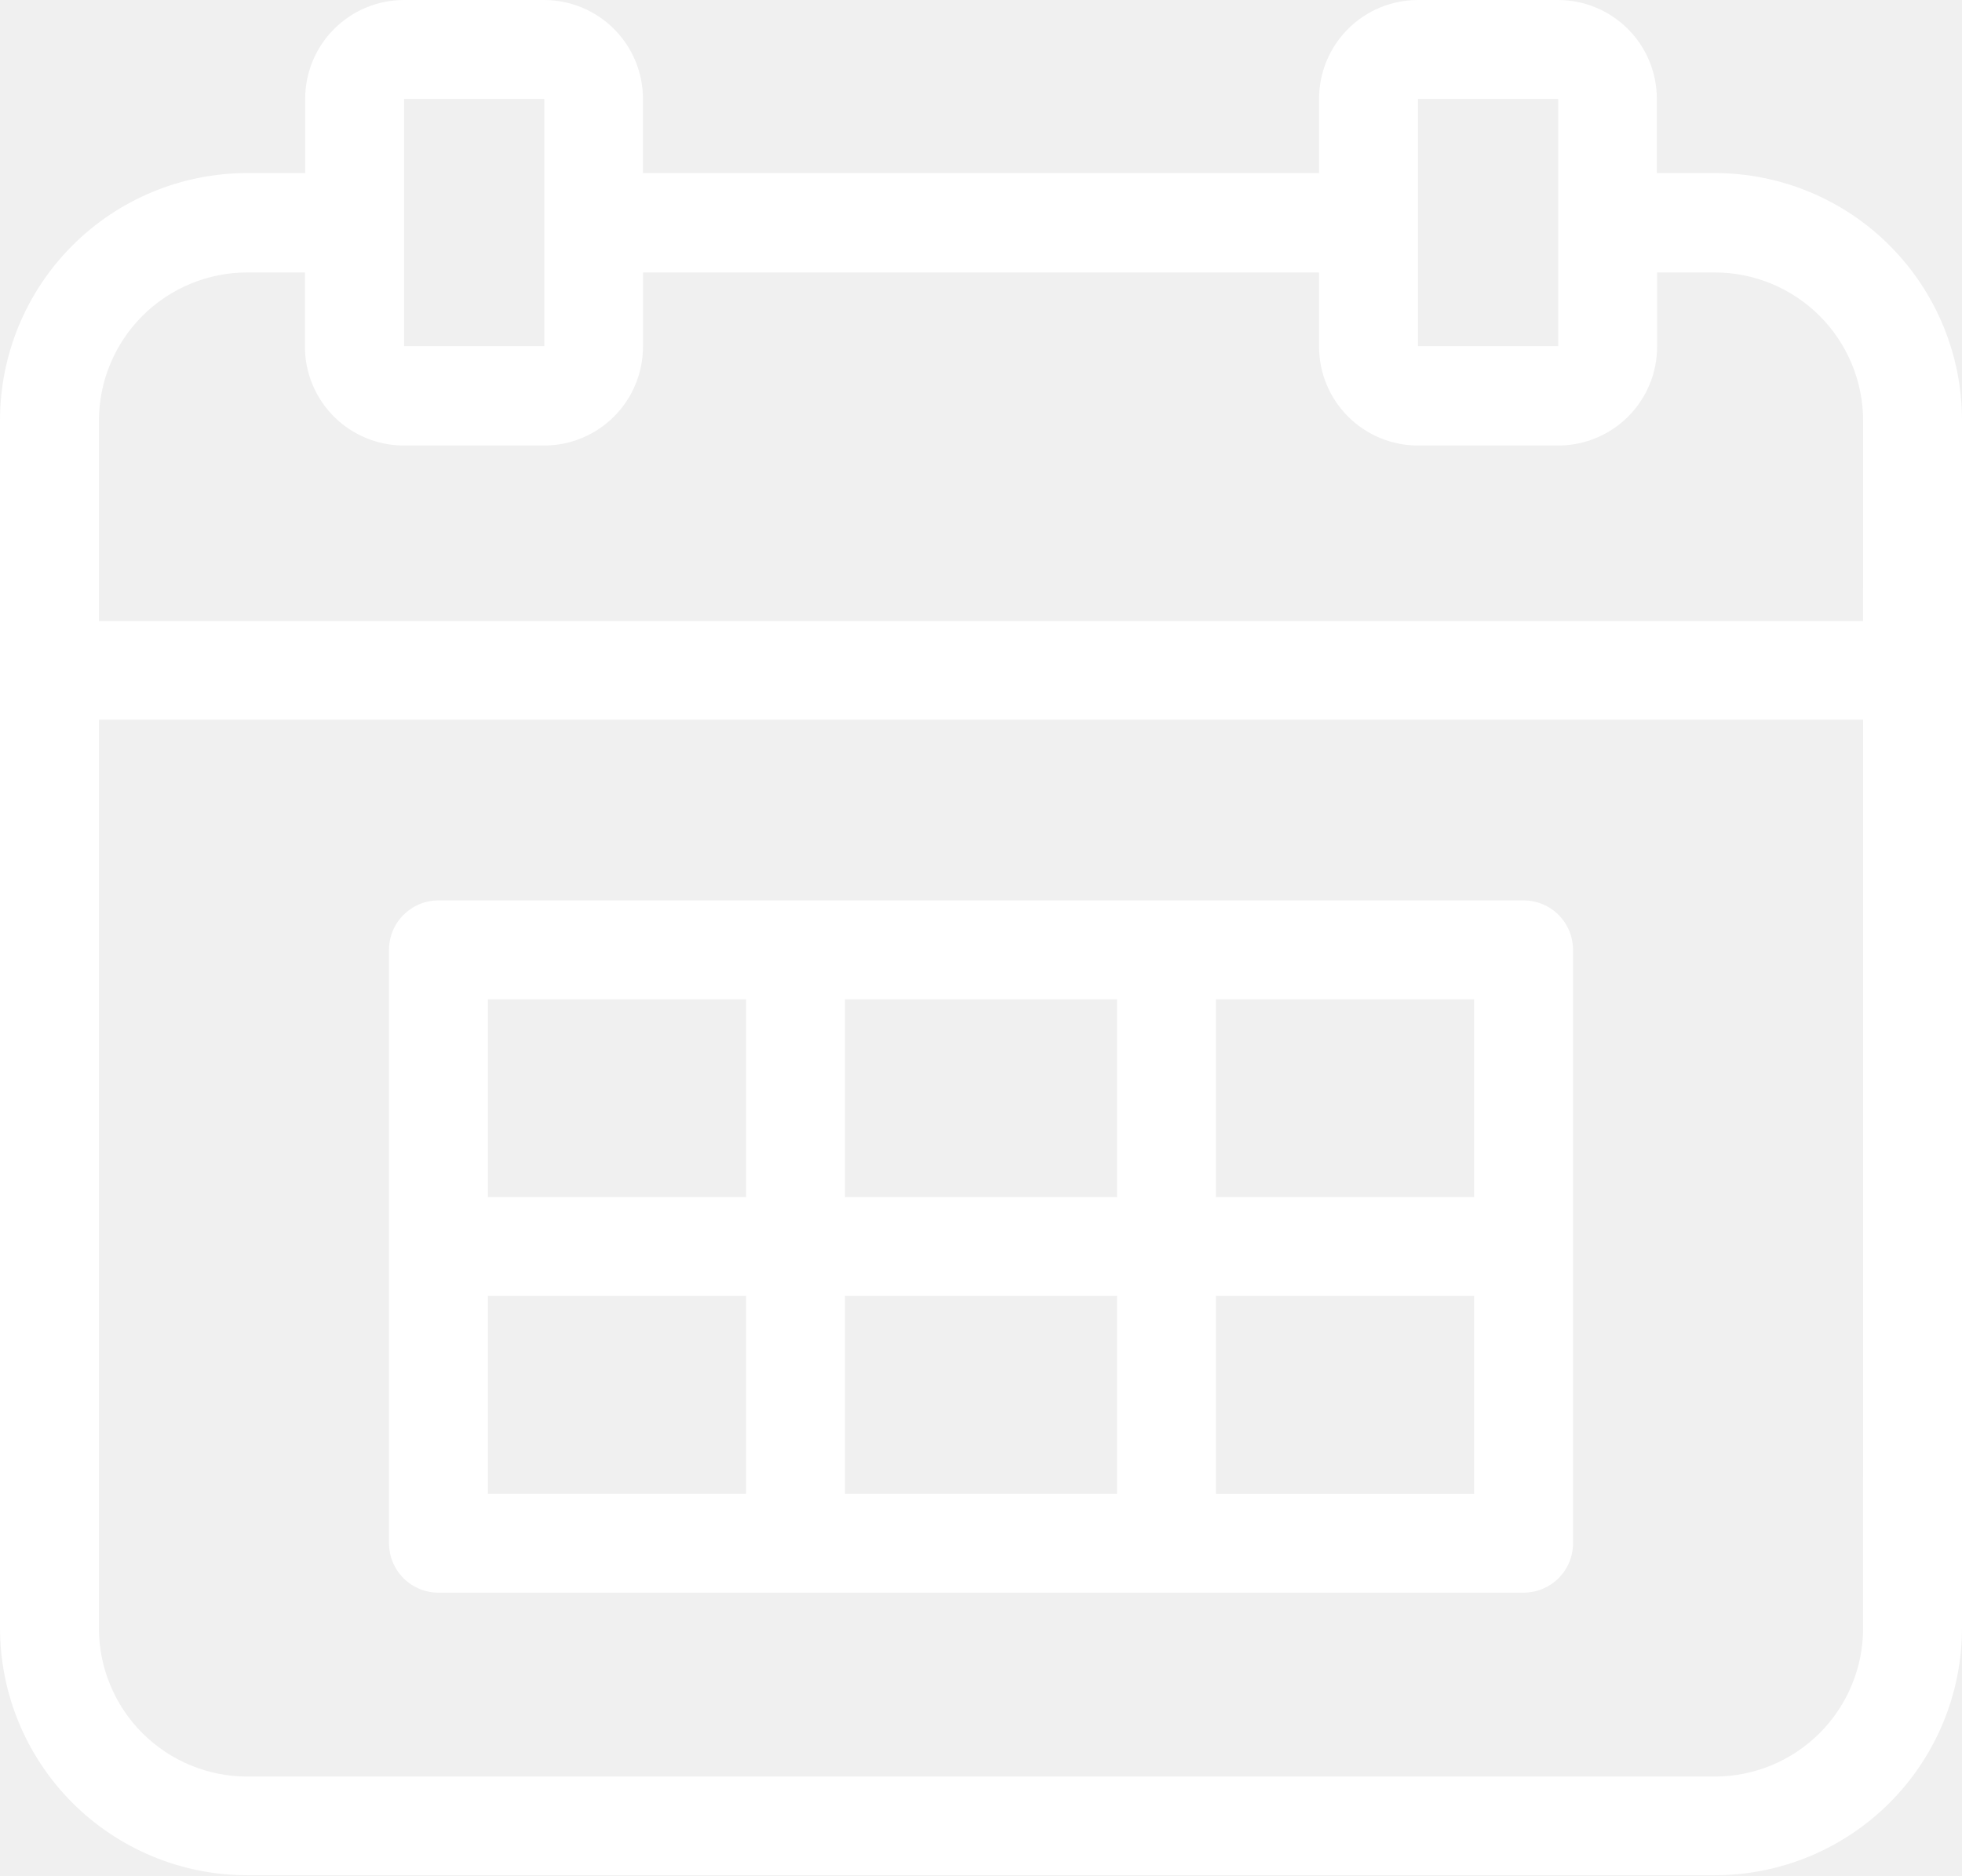
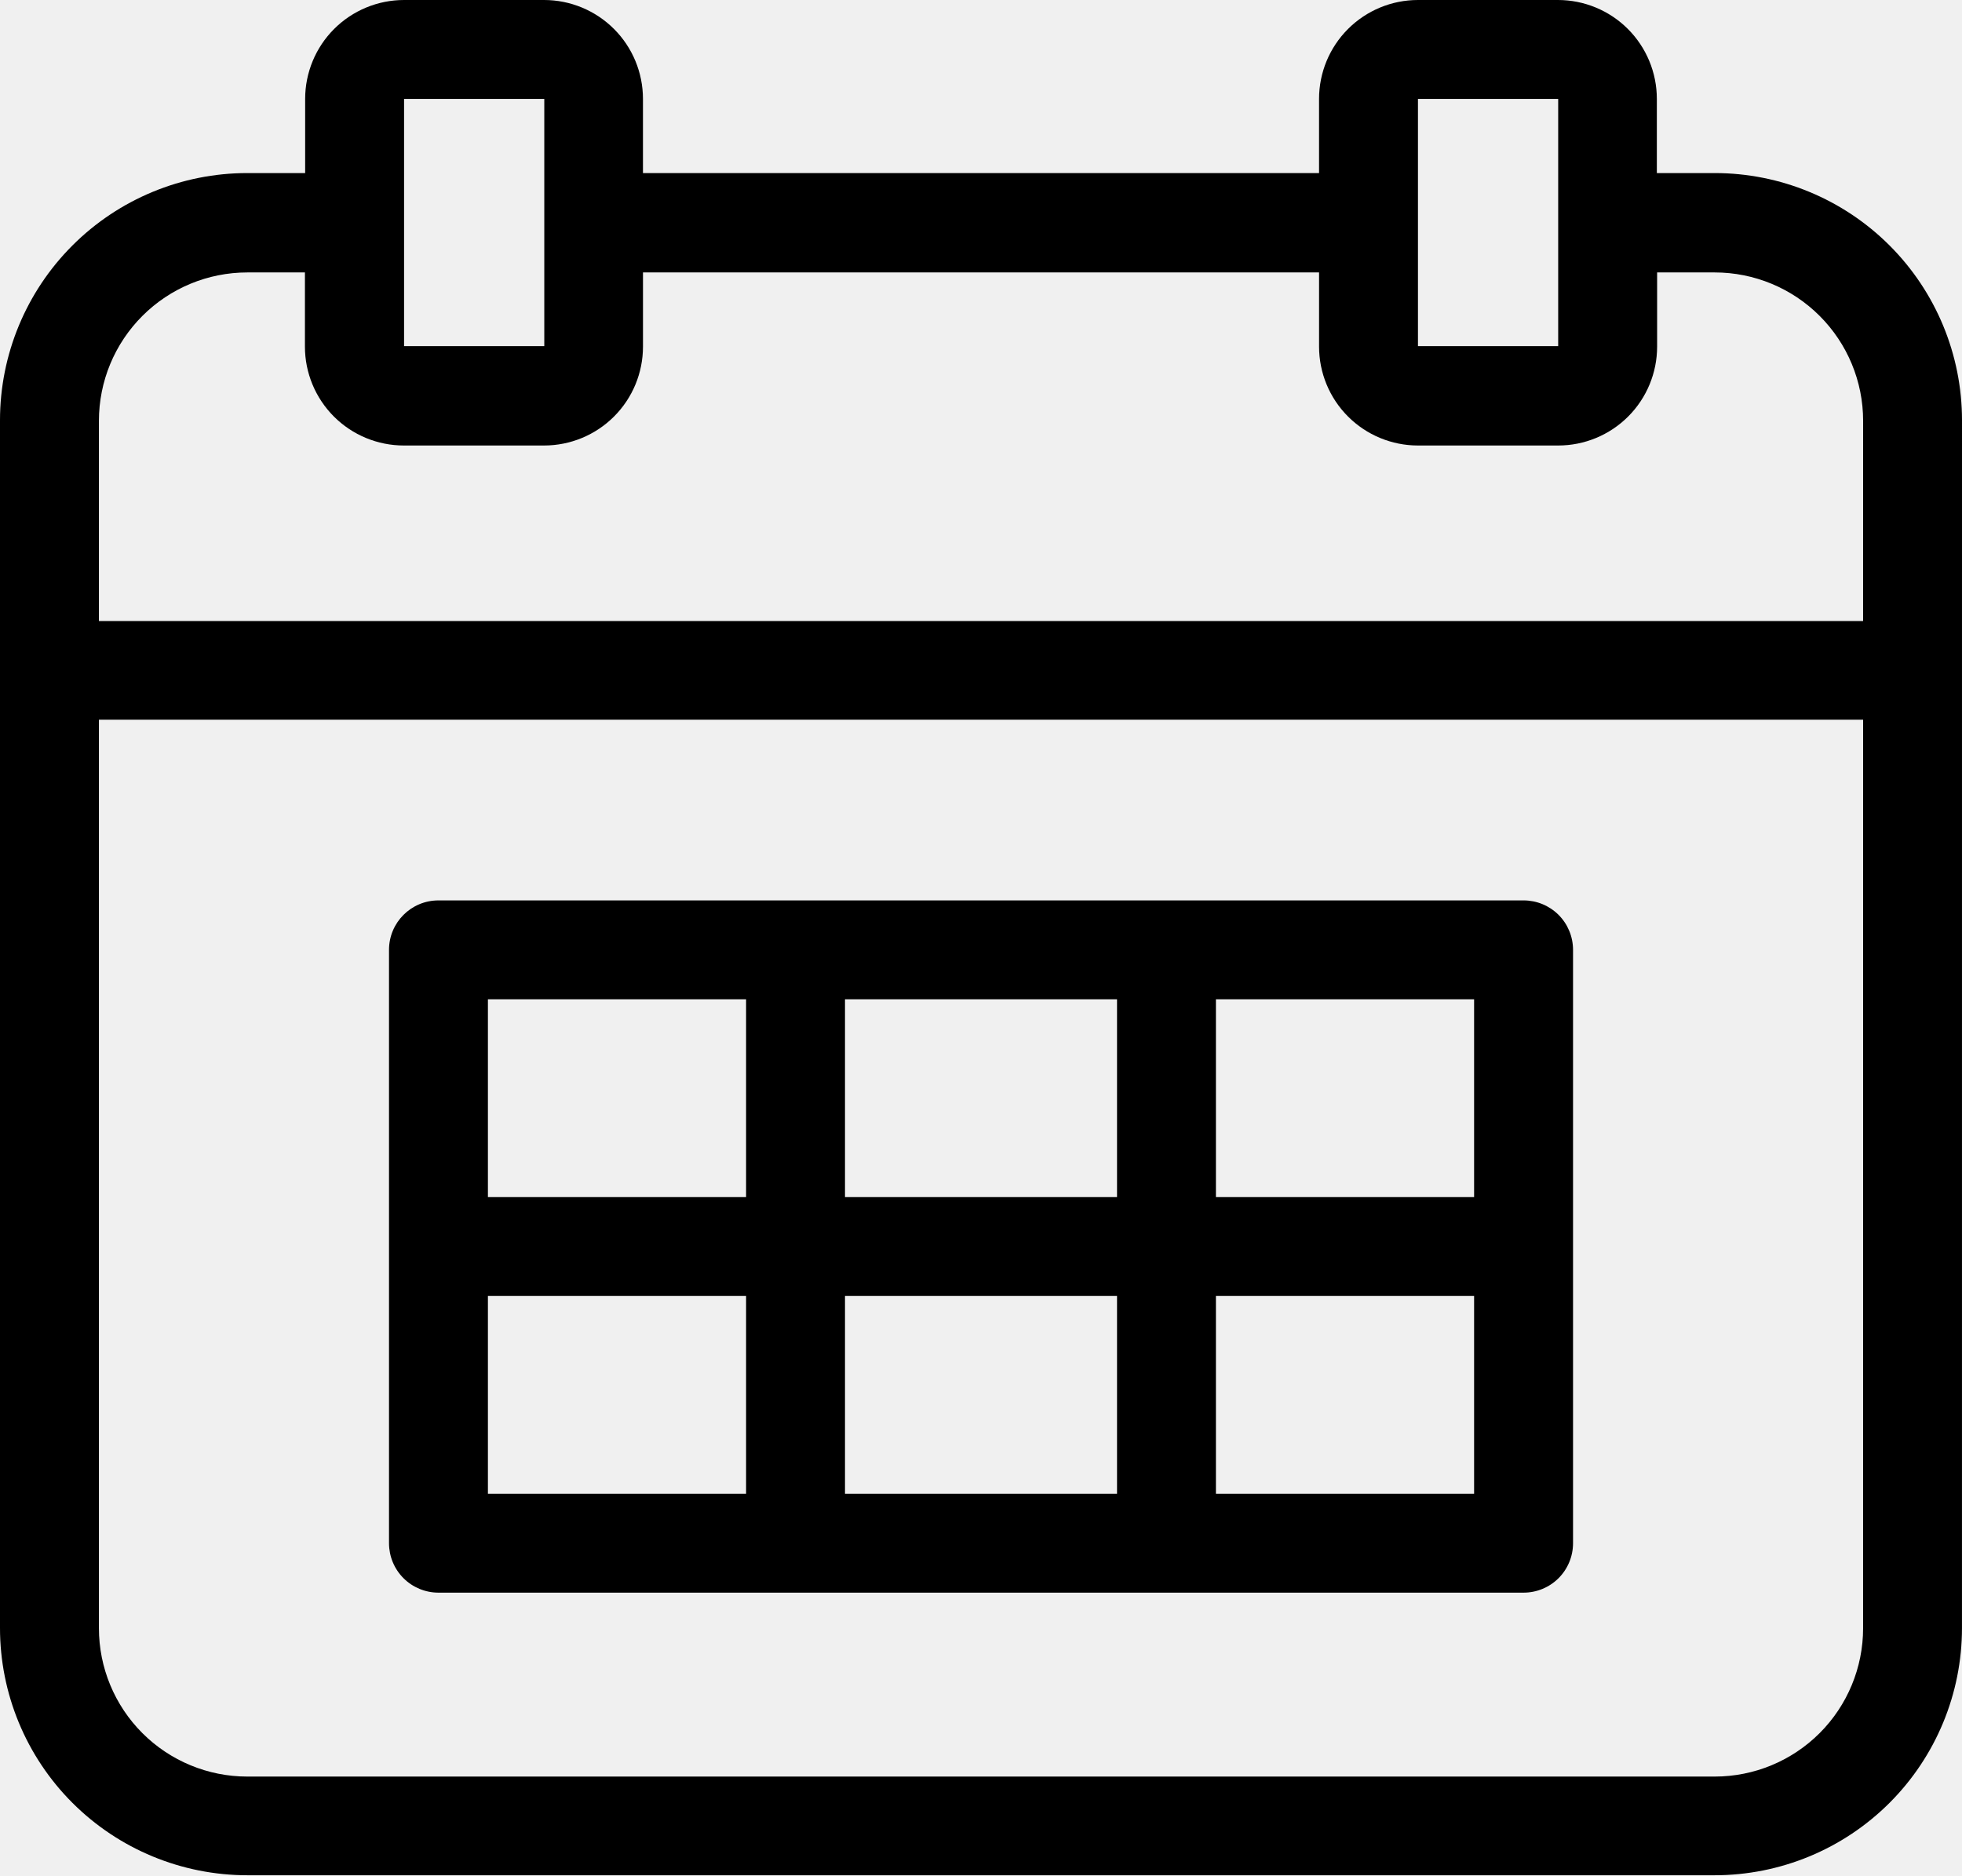
- <svg xmlns="http://www.w3.org/2000/svg" id="svg4786" version="1.1" viewBox="0 0 156.74 149.846">
-   <defs id="defs4780">
-     <symbol style="overflow:visible" id="t" overflow="visible">
-       <path d="m 18.766,-1.125 c -0.969,0.5 -1.98,0.875 -3.031,1.125 -1.043,0.258 -2.137,0.391 -3.281,0.391 -3.398,0 -6.09,-0.945 -8.078,-2.844 -1.992,-1.906 -2.984,-4.484 -2.984,-7.734 0,-3.258 0.992,-5.836 2.984,-7.734 1.988,-1.906 4.68,-2.859 8.078,-2.859 1.145,0 2.238,0.133 3.281,0.391 1.051,0.25 2.062,0.625 3.031,1.125 v 4.219 c -0.98,-0.656 -1.945,-1.141 -2.891,-1.453 -0.949,-0.312 -1.949,-0.469 -3,-0.469 -1.875,0 -3.352,0.605 -4.422,1.812 -1.074,1.199 -1.609,2.856 -1.609,4.969 0,2.106 0.535,3.762 1.609,4.969 1.07,1.199 2.547,1.797 4.422,1.797 1.051,0 2.051,-0.148 3,-0.453 0.945,-0.312 1.91,-0.801 2.891,-1.469 z" id="path4788" />
-     </symbol>
-     <symbol style="overflow:visible" id="b" overflow="visible">
-       <path d="m 13.734,-11.141 c -0.438,-0.195 -0.871,-0.344 -1.297,-0.438 -0.418,-0.102 -0.84,-0.156 -1.266,-0.156 -1.262,0 -2.231,0.406 -2.906,1.219 -0.68,0.805 -1.016,1.953 -1.016,3.453 v 7.062 H 2.359 v -15.312 h 4.891 v 2.516 c 0.625,-1 1.344,-1.727 2.156,-2.188 0.82,-0.469 1.801,-0.703 2.938,-0.703 0.164,0 0.344,0.012 0.531,0.031 0.195,0.012 0.477,0.039 0.844,0.078 z" id="path4791" />
-     </symbol>
-     <symbol style="overflow:visible" id="a" overflow="visible">
-       <path d="m 17.641,-7.703 v 1.406 H 6.188 c 0.125,1.148 0.539,2.008 1.25,2.578 0.707,0.574 1.703,0.859 2.984,0.859 1.031,0 2.082,-0.148 3.156,-0.453 1.082,-0.312 2.191,-0.773 3.328,-1.391 v 3.766 c -1.156,0.438 -2.312,0.766 -3.469,0.984 -1.156,0.227 -2.312,0.344 -3.469,0.344 -2.773,0 -4.93,-0.703 -6.469,-2.109 -1.531,-1.406 -2.297,-3.379 -2.297,-5.922 0,-2.5 0.754,-4.461 2.266,-5.891 1.508,-1.438 3.582,-2.156 6.219,-2.156 2.406,0 4.332,0.73 5.781,2.188 1.445,1.449 2.172,3.383 2.172,5.797 z m -5.031,-1.625 c 0,-0.926 -0.273,-1.672 -0.812,-2.234 -0.543,-0.57 -1.25,-0.859 -2.125,-0.859 -0.949,0 -1.719,0.266 -2.312,0.797 -0.594,0.531 -0.965,1.297 -1.109,2.297 z" id="path4794" />
-     </symbol>
-     <symbol style="overflow:visible" id="f" overflow="visible">
-       <path d="m 9.219,-6.891 c -1.023,0 -1.793,0.172 -2.312,0.516 -0.512,0.344 -0.766,0.855 -0.766,1.531 0,0.625 0.207,1.117 0.625,1.469 0.414,0.344 0.988,0.516 1.719,0.516 0.926,0 1.703,-0.328 2.328,-0.984 0.633,-0.664 0.953,-1.492 0.953,-2.484 v -0.562 z m 7.469,-1.844 V 0 h -4.922 v -2.266 c -0.656,0.93 -1.398,1.605 -2.219,2.031 -0.824,0.414 -1.824,0.625 -3,0.625 -1.586,0 -2.871,-0.457 -3.859,-1.375 -0.992,-0.926 -1.484,-2.129 -1.484,-3.609 0,-1.789 0.613,-3.102 1.844,-3.938 1.238,-0.844 3.18,-1.266 5.828,-1.266 h 2.891 v -0.391 c 0,-0.77 -0.309,-1.332 -0.922,-1.688 -0.617,-0.363 -1.57,-0.547 -2.859,-0.547 -1.055,0 -2.031,0.105 -2.938,0.312 -0.898,0.211 -1.73,0.523 -2.5,0.938 v -3.734 c 1.039,-0.25 2.086,-0.441 3.141,-0.578 1.062,-0.133 2.125,-0.203 3.188,-0.203 2.758,0 4.75,0.547 5.969,1.641 1.227,1.086 1.844,2.856 1.844,5.312 z" id="path4797" />
-     </symbol>
-     <symbol style="overflow:visible" id="d" overflow="visible">
-       <path d="m 7.703,-19.656 v 4.344 H 12.75 v 3.5 H 7.703 v 6.5 c 0,0.711 0.141,1.188 0.422,1.438 0.281,0.25 0.836,0.375 1.672,0.375 h 2.516 v 3.5 h -4.188 c -1.938,0 -3.312,-0.398 -4.125,-1.203 -0.805,-0.812 -1.203,-2.18 -1.203,-4.109 v -6.5 h -2.422 v -3.5 h 2.422 v -4.344 z" id="path4800" />
-     </symbol>
-     <symbol style="overflow:visible" id="j" overflow="visible">
-       <path d="m 12.766,-13.078 v -8.203 h 4.922 V -10e-5 H 12.766 v -2.219 c -0.668,0.906 -1.406,1.57 -2.219,1.984 -0.813,0.414 -1.758,0.625 -2.828,0.625 -1.887,0 -3.434,-0.75 -4.641,-2.25 -1.211,-1.5 -1.812,-3.426 -1.812,-5.781 0,-2.363 0.602,-4.297 1.812,-5.797 1.207,-1.5 2.754,-2.25 4.641,-2.25 1.062,0 2,0.215 2.812,0.641 0.82,0.43 1.566,1.086 2.234,1.969 z m -3.219,9.922 c 1.039,0 1.836,-0.379 2.391,-1.141 0.551,-0.77 0.828,-1.883 0.828,-3.344 0,-1.457 -0.277,-2.566 -0.828,-3.328 -0.555,-0.77 -1.352,-1.156 -2.391,-1.156 -1.043,0 -1.84,0.387 -2.391,1.156 -0.555,0.762 -0.828,1.871 -0.828,3.328 0,1.461 0.273,2.574 0.828,3.344 0.551,0.762 1.348,1.141 2.391,1.141 z" id="path4803" />
-     </symbol>
-     <symbol style="overflow:visible" id="i" overflow="visible">
-       <path d="m 10.5,-3.156 c 1.051,0 1.852,-0.379 2.406,-1.141 0.551,-0.77 0.828,-1.883 0.828,-3.344 0,-1.457 -0.277,-2.566 -0.828,-3.328 -0.555,-0.77 -1.355,-1.156 -2.406,-1.156 -1.055,0 -1.859,0.387 -2.422,1.156 -0.555,0.773 -0.828,1.883 -0.828,3.328 0,1.449 0.273,2.559 0.828,3.328 0.562,0.773 1.367,1.156 2.422,1.156 z m -3.25,-9.922 c 0.676,-0.883 1.422,-1.539 2.234,-1.969 0.82,-0.426 1.766,-0.641 2.828,-0.641 1.895,0 3.445,0.75 4.656,2.25 1.207,1.5 1.812,3.434 1.812,5.797 0,2.356 -0.605,4.281 -1.812,5.781 -1.211,1.5 -2.762,2.25 -4.656,2.25 -1.062,0 -2.008,-0.211 -2.828,-0.625 C 8.672,-0.66 7.926,-1.32 7.25,-2.219 V -2e-5 H 2.359 v -21.281 H 7.25 Z" id="path4806" />
-     </symbol>
-     <symbol style="overflow:visible" id="h" overflow="visible">
-       <path d="m 0.344,-15.312 h 4.891 l 4.125,10.391 3.5,-10.391 h 4.891 l -6.438,16.766 c -0.648,1.695 -1.402,2.883 -2.266,3.562 -0.867,0.688 -2,1.031 -3.406,1.031 H 2.797 V 2.829 h 1.531 c 0.832,0 1.438,-0.137 1.812,-0.406 C 6.523,2.161 6.82,1.692 7.031,1.016 L 7.172,0.595 Z" id="path4809" />
-     </symbol>
-     <symbol style="overflow:visible" id="e" overflow="visible">
-       <path d="m 2.578,-20.406 h 8.734 c 2.594,0 4.582,0.578 5.969,1.734 1.395,1.148 2.094,2.789 2.094,4.922 0,2.137 -0.699,3.781 -2.094,4.938 -1.387,1.156 -3.375,1.734 -5.969,1.734 H 7.828 V 3e-4 h -5.25 z m 5.25,3.812 v 5.703 H 10.75 c 1.02,0 1.805,-0.25 2.359,-0.75 0.562,-0.5 0.844,-1.203 0.844,-2.109 0,-0.914 -0.281,-1.617 -0.844,-2.109 -0.555,-0.488 -1.34,-0.734 -2.359,-0.734 z" id="path4812" />
-     </symbol>
-     <symbol style="overflow:visible" id="c" overflow="visible">
-       <path d="m 9.641,-12.188 c -1.086,0 -1.914,0.391 -2.484,1.172 -0.574,0.781 -0.859,1.906 -0.859,3.375 0,1.469 0.285,2.594 0.859,3.375 0.57,0.773 1.398,1.156 2.484,1.156 1.062,0 1.875,-0.383 2.438,-1.156 0.57,-0.781 0.859,-1.906 0.859,-3.375 0,-1.469 -0.289,-2.594 -0.859,-3.375 -0.562,-0.781 -1.375,-1.172 -2.438,-1.172 z m 0,-3.5 c 2.633,0 4.691,0.715 6.172,2.141 1.477,1.418 2.219,3.387 2.219,5.906 0,2.512 -0.742,4.481 -2.219,5.906 C 14.332,-0.317 12.273,0.39 9.641,0.39 6.992,0.39 4.926,-0.317 3.438,-1.735 1.945,-3.161 1.203,-5.13 1.203,-7.641 c 0,-2.519 0.742,-4.488 2.234,-5.906 1.488,-1.426 3.555,-2.141 6.203,-2.141 z" id="path4815" />
-     </symbol>
-     <symbol style="overflow:visible" id="s" overflow="visible">
-       <path d="M 7.25,-2.219 V 5.828 H 2.359 v -21.141 H 7.25 v 2.234 c 0.676,-0.883 1.422,-1.539 2.234,-1.969 0.82,-0.426 1.766,-0.641 2.828,-0.641 1.895,0 3.445,0.75 4.656,2.25 1.207,1.5 1.812,3.434 1.812,5.797 0,2.356 -0.605,4.281 -1.812,5.781 -1.211,1.5 -2.762,2.25 -4.656,2.25 -1.062,0 -2.008,-0.211 -2.828,-0.625 C 8.672,-0.661 7.926,-1.321 7.25,-2.219 Z m 3.25,-9.906 c -1.055,0 -1.859,0.387 -2.422,1.156 -0.555,0.773 -0.828,1.883 -0.828,3.328 0,1.449 0.273,2.559 0.828,3.328 0.562,0.773 1.367,1.156 2.422,1.156 1.051,0 1.852,-0.379 2.406,-1.141 0.551,-0.77 0.828,-1.883 0.828,-3.344 0,-1.457 -0.277,-2.566 -0.828,-3.328 -0.555,-0.77 -1.355,-1.156 -2.406,-1.156 z" id="path4818" />
-     </symbol>
-     <symbol style="overflow:visible" id="g" overflow="visible">
-       <path d="m 2.188,-5.969 v -9.344 h 4.922 v 1.531 c 0,0.836 -0.008,1.875 -0.016,3.125 -0.012,1.25 -0.016,2.086 -0.016,2.5 0,1.242 0.031,2.133 0.094,2.672 0.07,0.543 0.18,0.934 0.328,1.172 0.207,0.324 0.473,0.574 0.797,0.75 0.32,0.168 0.691,0.25 1.109,0.25 1.02,0 1.82,-0.391 2.406,-1.172 0.582,-0.781 0.875,-1.867 0.875,-3.266 v -7.562 h 4.891 V -6e-4 H 12.688 V -2.219 C 11.945,-1.321 11.164,-0.661 10.344,-0.235 9.519,0.179 8.609,0.39 7.609,0.39 5.848,0.39 4.504,-0.149 3.578,-1.235 2.648,-2.317 2.188,-3.895 2.188,-5.969 Z" id="path4821" />
-     </symbol>
-     <symbol style="overflow:visible" id="r" overflow="visible">
-       <path d="M 2.359,-21.281 H 7.25 V 0 H 2.359 Z" id="path4824" />
-     </symbol>
-     <symbol style="overflow:visible" id="q" overflow="visible">
-       <path d="m 12.422,-21.281 v 3.219 H 9.719 c -0.688,0 -1.172,0.125 -1.453,0.375 -0.273,0.25 -0.406,0.688 -0.406,1.312 v 1.062 h 4.188 v 3.5 H 7.86 V -2e-4 h -4.891 v -11.812 h -2.438 v -3.5 h 2.438 v -1.062 c 0,-1.664 0.461,-2.898 1.391,-3.703 0.926,-0.801 2.367,-1.203 4.328,-1.203 z" id="path4827" />
-     </symbol>
-     <symbol style="overflow:visible" id="p" overflow="visible">
-       <path d="m 16.547,-12.766 c 0.613,-0.945 1.348,-1.672 2.203,-2.172 0.852,-0.5 1.789,-0.75 2.812,-0.75 1.758,0 3.098,0.547 4.016,1.641 0.926,1.086 1.391,2.656 1.391,4.719 V -4e-4 h -4.922 v -7.984 -0.359 c 0.008,-0.133 0.016,-0.32 0.016,-0.562 0,-1.082 -0.164,-1.863 -0.484,-2.344 -0.312,-0.488 -0.824,-0.734 -1.531,-0.734 -0.93,0 -1.648,0.387 -2.156,1.156 -0.512,0.762 -0.773,1.867 -0.781,3.312 v 7.516 h -4.922 v -7.984 c 0,-1.695 -0.148,-2.785 -0.438,-3.266 -0.293,-0.488 -0.812,-0.734 -1.562,-0.734 -0.938,0 -1.664,0.387 -2.172,1.156 -0.512,0.762 -0.766,1.859 -0.766,3.297 v 7.531 h -4.922 v -15.312 h 4.922 v 2.234 c 0.602,-0.863 1.289,-1.516 2.062,-1.953 0.781,-0.438 1.641,-0.656 2.578,-0.656 1.062,0 2,0.258 2.812,0.766 0.812,0.512 1.426,1.23 1.844,2.156 z" id="path4830" />
-     </symbol>
-     <symbol style="overflow:visible" id="o" overflow="visible">
-       <path d="M 17.75,-9.328 V 0 h -4.922 v -7.109 c 0,-1.344 -0.031,-2.266 -0.094,-2.766 -0.062,-0.5 -0.168,-0.867 -0.312,-1.109 -0.188,-0.312 -0.449,-0.555 -0.781,-0.734 -0.324,-0.176 -0.695,-0.266 -1.109,-0.266 -1.023,0 -1.824,0.398 -2.406,1.188 -0.586,0.781 -0.875,1.871 -0.875,3.266 V -1e-4 H 2.359 v -21.281 H 7.25 v 8.203 c 0.738,-0.883 1.52,-1.539 2.344,-1.969 0.832,-0.426 1.75,-0.641 2.75,-0.641 1.77,0 3.113,0.547 4.031,1.641 0.914,1.086 1.375,2.656 1.375,4.719 z" id="path4833" />
-     </symbol>
-     <symbol style="overflow:visible" id="n" overflow="visible">
-       <path d="m 2.578,-20.406 h 5.875 l 7.422,14 v -14 h 4.984 V 0 h -5.875 L 7.562,-14 V 0 H 2.578 Z" id="path4836" />
-     </symbol>
-     <symbol style="overflow:visible" id="m" overflow="visible">
-       <path d="M 17.75,-9.328 V 0 h -4.922 v -7.141 c 0,-1.32 -0.031,-2.234 -0.094,-2.734 -0.062,-0.5 -0.168,-0.867 -0.312,-1.109 -0.188,-0.312 -0.449,-0.555 -0.781,-0.734 -0.324,-0.176 -0.695,-0.266 -1.109,-0.266 -1.023,0 -1.824,0.398 -2.406,1.188 -0.586,0.781 -0.875,1.871 -0.875,3.266 V -1e-4 H 2.359 v -15.312 H 7.25 v 2.234 c 0.738,-0.883 1.52,-1.539 2.344,-1.969 0.832,-0.426 1.75,-0.641 2.75,-0.641 1.77,0 3.113,0.547 4.031,1.641 0.914,1.086 1.375,2.656 1.375,4.719 z" id="path4839" />
-     </symbol>
-     <symbol style="overflow:visible" id="l" overflow="visible">
-       <path d="M 2.359,-15.312 H 7.25 v 15.031 c 0,2.051 -0.496,3.617 -1.484,4.703 -0.98,1.082 -2.406,1.625 -4.281,1.625 H -0.938 V 2.828 h 0.859 c 0.926,0 1.562,-0.211 1.906,-0.625 0.352,-0.418 0.531,-1.246 0.531,-2.484 z m 0,-5.969 H 7.25 v 4 H 2.359 Z" id="path4842" />
-     </symbol>
-     <symbol style="overflow:visible" id="k" overflow="visible">
-       <path d="m 14.719,-14.828 v 3.984 c -0.656,-0.457 -1.324,-0.797 -2,-1.016 -0.668,-0.219 -1.359,-0.328 -2.078,-0.328 -1.367,0 -2.434,0.402 -3.203,1.203 -0.762,0.793 -1.141,1.906 -1.141,3.344 0,1.43 0.379,2.543 1.141,3.344 0.77,0.793 1.836,1.188 3.203,1.188 0.758,0 1.484,-0.109 2.172,-0.328 0.688,-0.227 1.32,-0.566 1.906,-1.016 v 4 c -0.762,0.281 -1.539,0.488 -2.328,0.625 -0.781,0.145 -1.574,0.219 -2.375,0.219 -2.762,0 -4.922,-0.707 -6.484,-2.125 -1.555,-1.414 -2.328,-3.383 -2.328,-5.906 0,-2.531 0.773,-4.504 2.328,-5.922 1.562,-1.414 3.723,-2.125 6.484,-2.125 0.801,0 1.594,0.074 2.375,0.219 0.781,0.137 1.555,0.352 2.328,0.641 z" id="path4845" />
-     </symbol>
-   </defs>
-   <g transform="translate(-40.59714,-24.53519)" id="layer1">
-     <g style="fill:#ffffff" id="g5045">
-       <path d="m 197.337,58.119 c 0,-5.239 -2.081,-10.264 -5.786,-13.969 -3.705,-3.706 -8.73,-5.786 -13.969,-5.786 h -4.623 v -5.927 c 0,-2.096 -0.832,-4.105 -2.314,-5.588 -1.483,-1.481 -3.492,-2.314 -5.588,-2.314 h -11.181 c -2.096,0 -4.107,0.832 -5.588,2.314 -1.483,1.483 -2.315,3.492 -2.315,5.588 v 5.927 H 91.962 v -5.927 c 0,-2.096 -0.832,-4.105 -2.315,-5.588 -1.481,-1.481 -3.492,-2.314 -5.588,-2.314 H 72.878 c -2.096,0 -4.105,0.832 -5.588,2.314 -1.481,1.483 -2.314,3.492 -2.314,5.588 v 5.927 h -4.623 c -5.239,0 -10.264,2.081 -13.969,5.786 -3.706,3.705 -5.786,8.73 -5.786,13.969 v 96.506 c 0,5.241 2.081,10.265 5.786,13.971 3.706,3.704 8.73,5.785 13.969,5.785 H 177.581 c 5.239,0 10.264,-2.081 13.969,-5.785 3.706,-3.706 5.786,-8.73 5.786,-13.971 z M 153.875,32.437 h 11.202 v 19.756 h -11.202 z m -80.998,0 H 84.079 V 52.192 H 72.877 Z m 116.558,122.206 0.001,0.001 c 0,3.143 -1.25,6.158 -3.473,8.381 -2.223,2.223 -5.238,3.471 -8.381,3.471 H 60.354 c -3.143,0 -6.158,-1.249 -8.381,-3.471 -2.223,-2.223 -3.473,-5.238 -3.473,-8.381 V 82.042 h 140.938 z m 0,-80.483 -140.935,0.001 V 58.16 c 0,-3.145 1.25,-6.158 3.473,-8.381 2.223,-2.224 5.238,-3.473 8.381,-3.473 h 4.603 v 5.927 c 0,2.096 0.834,4.105 2.315,5.588 1.481,1.481 3.492,2.314 5.588,2.314 h 11.202 -0.001 c 2.096,0 4.107,-0.832 5.588,-2.314 1.483,-1.483 2.315,-3.492 2.315,-5.588 v -5.927 h 54.01 v 5.927 c 0,2.096 0.832,4.105 2.315,5.588 1.481,1.481 3.492,2.314 5.588,2.314 h 11.202 -10e-4 c 2.096,0 4.107,-0.832 5.588,-2.314 1.481,-1.483 2.315,-3.492 2.315,-5.588 v -5.927 h 4.603 c 3.143,0 6.158,1.249 8.381,3.473 2.223,2.223 3.473,5.237 3.473,8.381 z" id="path4850" style="fill:#ffffff;stroke-width:0.353" />
-       <path d="M 75.625,151.8 H 162.313 c 1.049,0 2.053,-0.416 2.795,-1.156 0.74,-0.741 1.156,-1.746 1.156,-2.795 v -47.413 c 0,-1.049 -0.416,-2.053 -1.156,-2.795 -0.741,-0.74 -1.746,-1.156 -2.795,-1.156 H 75.625 c -2.183,0 -3.951,1.768 -3.951,3.951 v 47.413 c 0,1.049 0.416,2.053 1.156,2.795 0.741,0.74 1.746,1.156 2.795,1.156 z m 62.11,-47.413 h 20.625 v 15.805 h -20.625 z m 0,23.706 h 20.625 v 15.805 h -20.625 z m -29.633,-23.706 h 21.732 v 15.805 h -21.732 z m 0,23.706 h 21.732 V 143.897 H 108.102 Z M 79.575,104.386 h 20.625 v 15.805 H 79.575 Z m 0,23.706 H 100.2 V 143.897 H 79.575 Z" id="path4852" style="fill:#ffffff;stroke-width:0.353" />
-     </g>
+ <svg xmlns="http://www.w3.org/2000/svg" viewBox="0 0 156.74 149.846">
+   <g fill="currentColor">
+     <path d="M156.74 33.584a19.755 19.755 0 0 0-5.786-13.969 19.754 19.754 0 0 0-13.969-5.786h-4.623v-5.927a7.905 7.905 0 0 0-2.314-5.588A7.905 7.905 0 0 0 124.46 0h-11.181a7.903 7.903 0 0 0-5.588 2.314 7.901 7.901 0 0 0-2.315 5.588v5.927H51.365v-5.927a7.901 7.901 0 0 0-2.315-5.588A7.903 7.903 0 0 0 43.462 0H32.28a7.905 7.905 0 0 0-5.588 2.314 7.905 7.905 0 0 0-2.314 5.588v5.927h-4.623A19.755 19.755 0 0 0 5.786 19.615 19.754 19.754 0 0 0 0 33.584v96.506a19.756 19.756 0 0 0 5.786 13.971 19.759 19.759 0 0 0 13.969 5.785h117.228a19.759 19.759 0 0 0 13.969-5.785 19.755 19.755 0 0 0 5.786-13.971zM113.278 7.902h11.202v19.756h-11.202zm-80.998 0H43.482v19.756H32.28Zm116.558 122.206.001.001a11.855 11.855 0 0 1-3.473 8.381 11.853 11.853 0 0 1-8.381 3.471H19.757a11.854 11.854 0 0 1-8.381-3.471 11.855 11.855 0 0 1-3.473-8.381V57.507h140.938zm0-80.483L7.903 49.626V33.624a11.852 11.852 0 0 1 3.473-8.381 11.849 11.849 0 0 1 8.381-3.473h4.603v5.927c0 2.096.834 4.105 2.315 5.588a7.903 7.903 0 0 0 5.588 2.314H43.465h-.001a7.903 7.903 0 0 0 5.588-2.314 7.901 7.901 0 0 0 2.315-5.588v-5.927h54.01v5.927a7.901 7.901 0 0 0 2.315 5.588 7.903 7.903 0 0 0 5.588 2.314h11.202-.001a7.903 7.903 0 0 0 5.588-2.314 7.907 7.907 0 0 0 2.315-5.588v-5.927h4.603a11.849 11.849 0 0 1 8.381 3.473 11.852 11.852 0 0 1 3.473 8.381z" />
+     <path d="M35.028 127.264h86.688a3.955 3.955 0 0 0 2.795-1.156 3.955 3.955 0 0 0 1.156-2.795V75.9a3.955 3.955 0 0 0-1.156-2.795 3.955 3.955 0 0 0-2.795-1.156H35.028c-2.183 0-3.951 1.768-3.951 3.951v47.413a3.955 3.955 0 0 0 1.156 2.795 3.955 3.955 0 0 0 2.795 1.156zm62.11-47.413h20.625v15.805H97.138zm0 23.706h20.625v15.805H97.138zM67.505 79.851h21.732v15.805H67.505zm0 23.706h21.732v15.805H67.505ZM38.978 79.851h20.625v15.805H38.978Zm0 23.706h20.625v15.805H38.978Z" />
  </g>
</svg>
